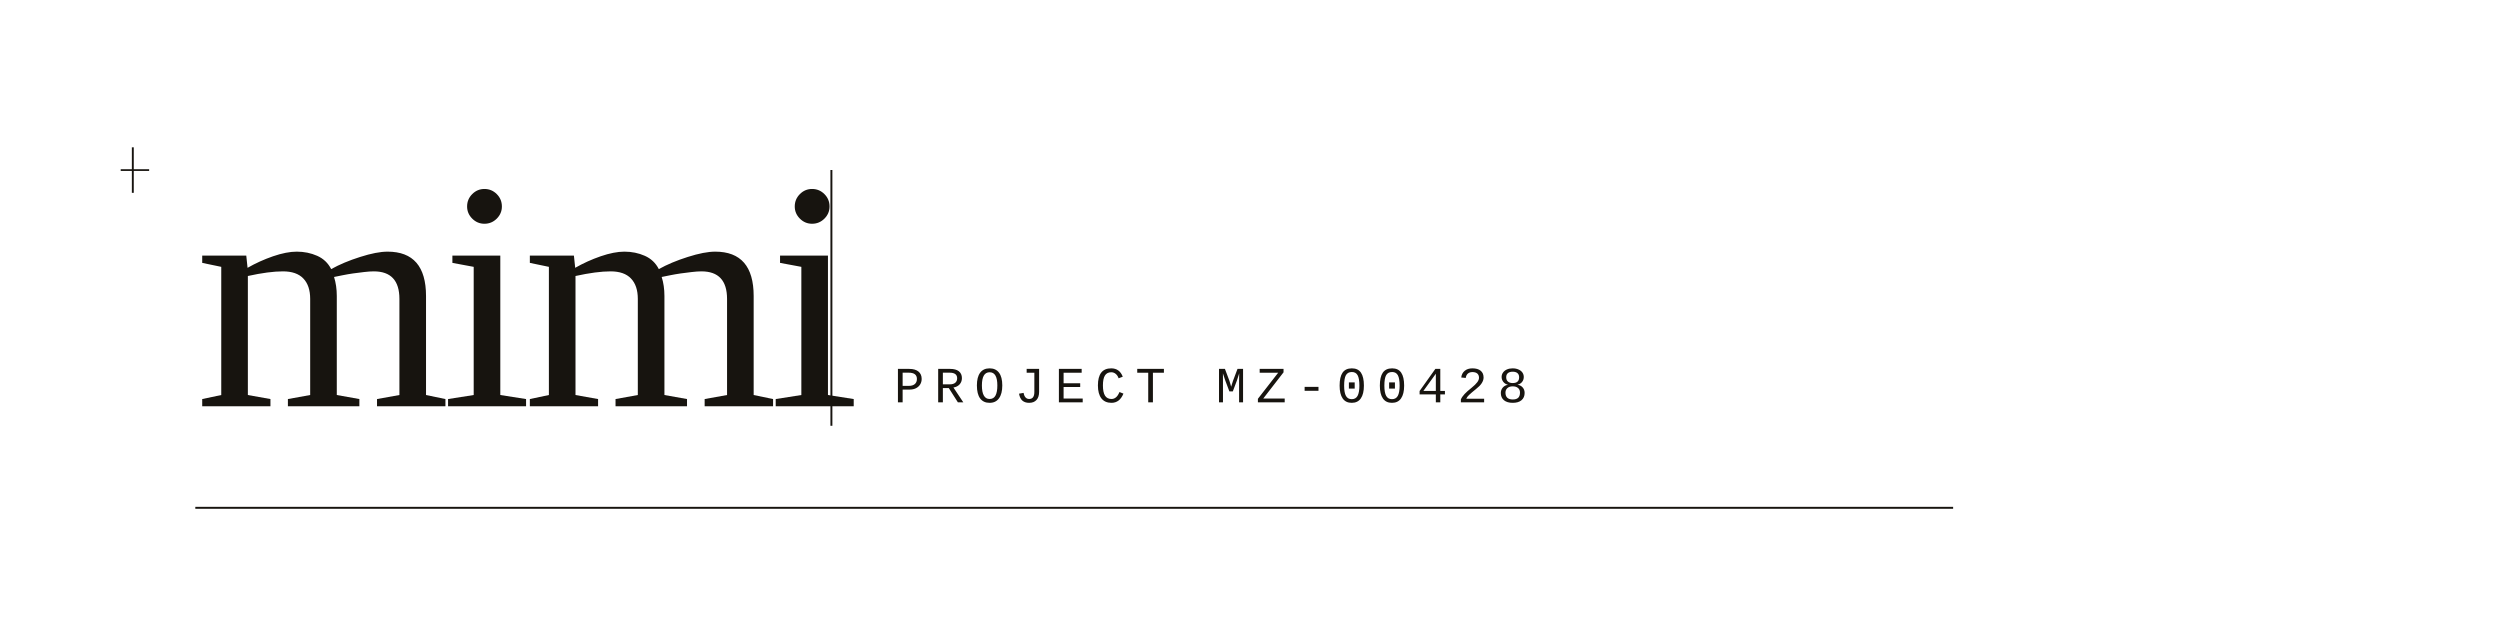
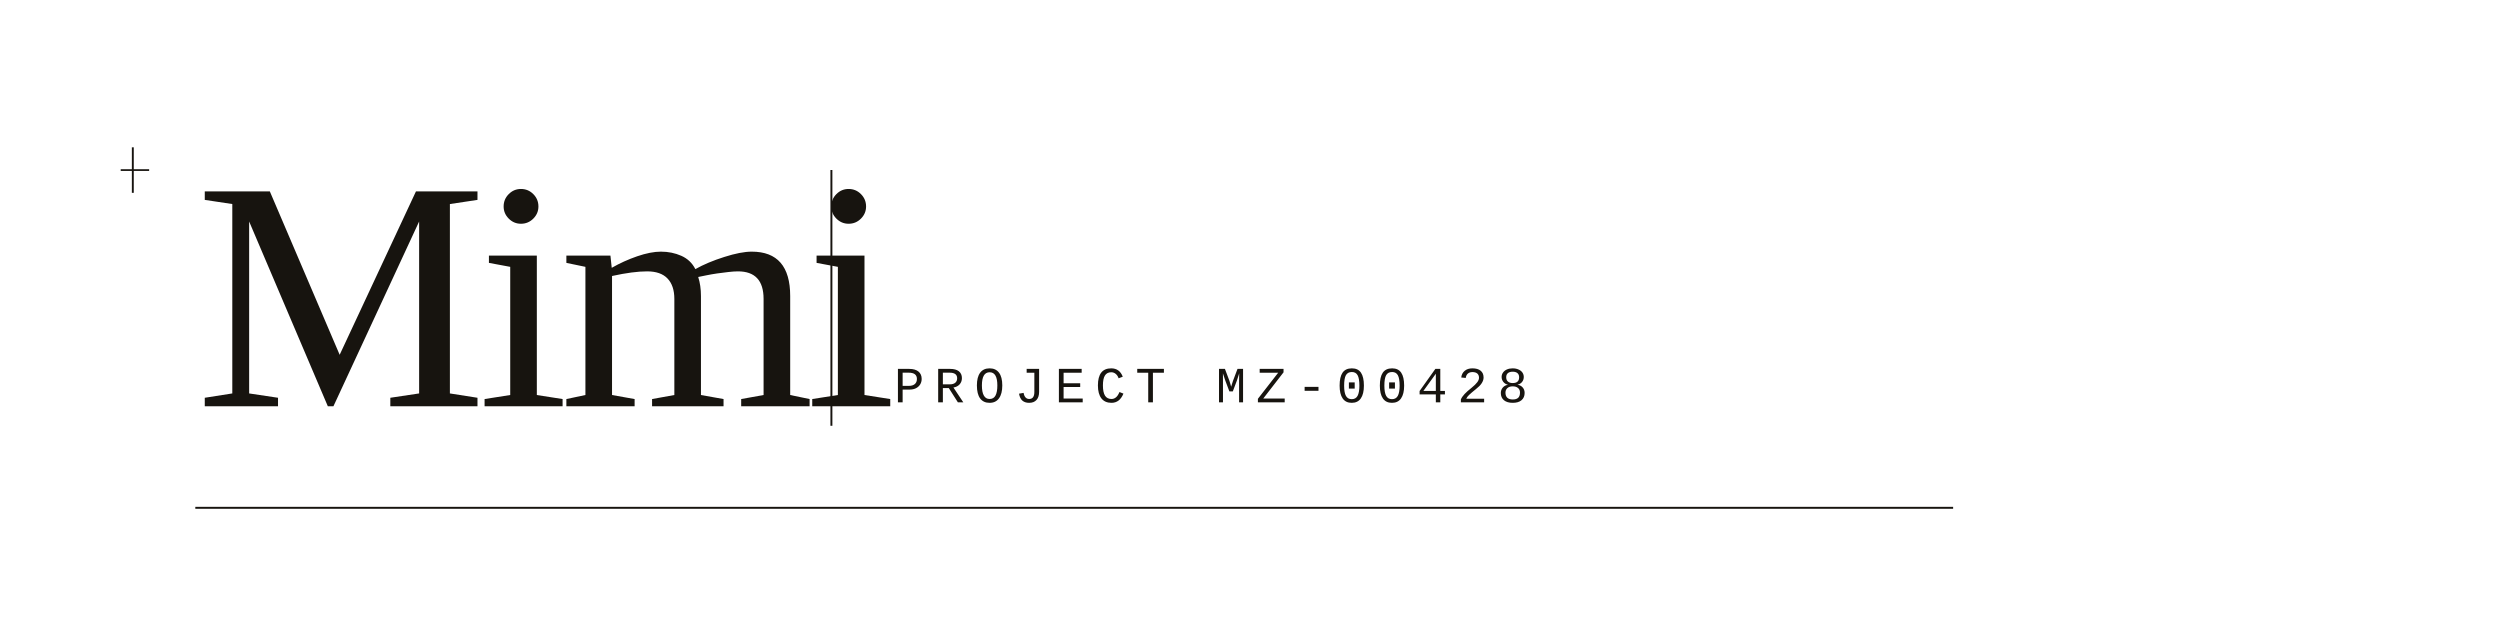
<svg xmlns="http://www.w3.org/2000/svg" width="640" height="160" viewBox="0 0 640 160">
  <defs>
    <style />
  </defs>
  <g fill="none" stroke="#17140f" stroke-linecap="square">
    <line x1="34" y1="37.96" x2="34" y2="49.12" stroke-width="0.49" />
    <line x1="31.12" y1="43.54" x2="37.96" y2="43.54" stroke-width="0.441" />
  </g>
-   <text x="50" y="104" font-family="'Cormorant Garamond', 'Times New Roman', Georgia, serif" font-weight="500" font-size="84" fill="#17140f" text-anchor="start" letter-spacing="-2.4">mimi</text>
+   <text x="50" y="104" font-family="'Cormorant Garamond', 'Times New Roman', Georgia, serif" font-weight="500" font-size="84" fill="#17140f" text-anchor="start" letter-spacing="-2.4">Mimi</text>
  <line x1="212.84" y1="43.52" x2="212.84" y2="109" stroke="#17140f" stroke-width="0.5" />
  <text x="228.84" y="103" font-family="'IBM Plex Mono', ui-monospace, 'Courier New', monospace" font-weight="500" font-size="13" fill="#17140f" text-anchor="start" letter-spacing="2.5">PROJECT MZ-00428</text>
  <line x1="50" y1="130" x2="500" y2="130" stroke="#17140f" stroke-width="0.5" />
</svg>
